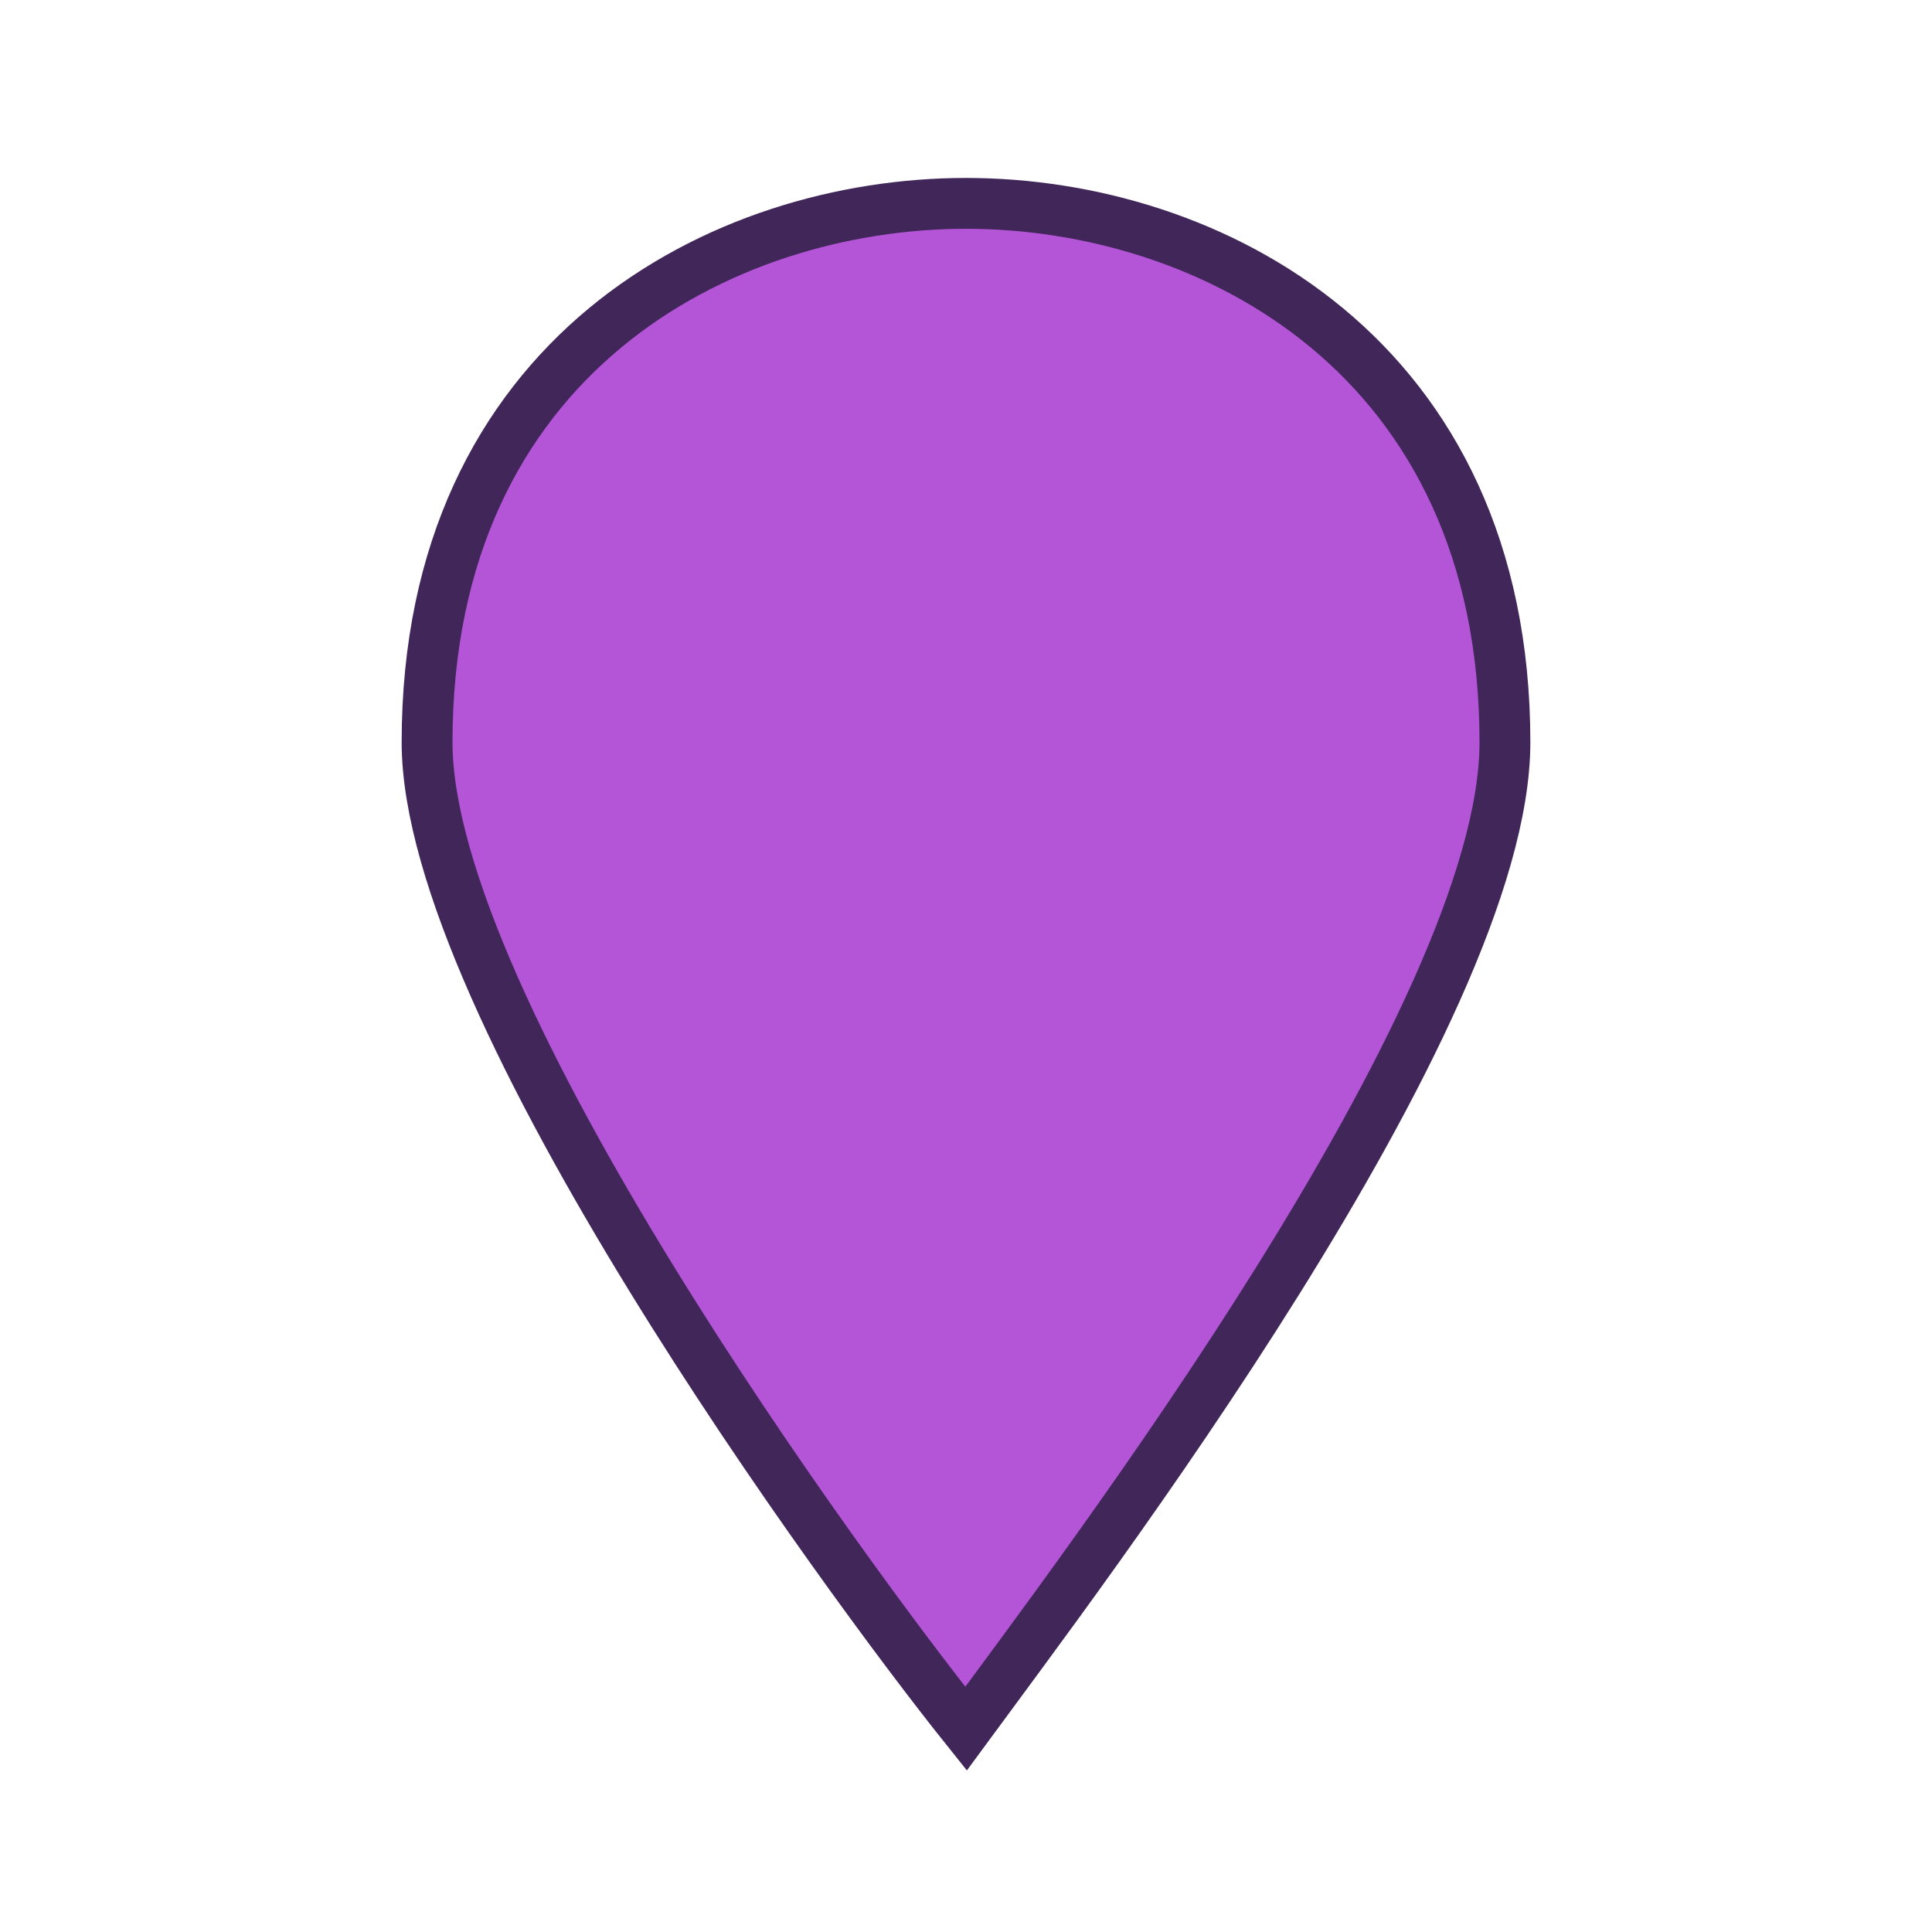
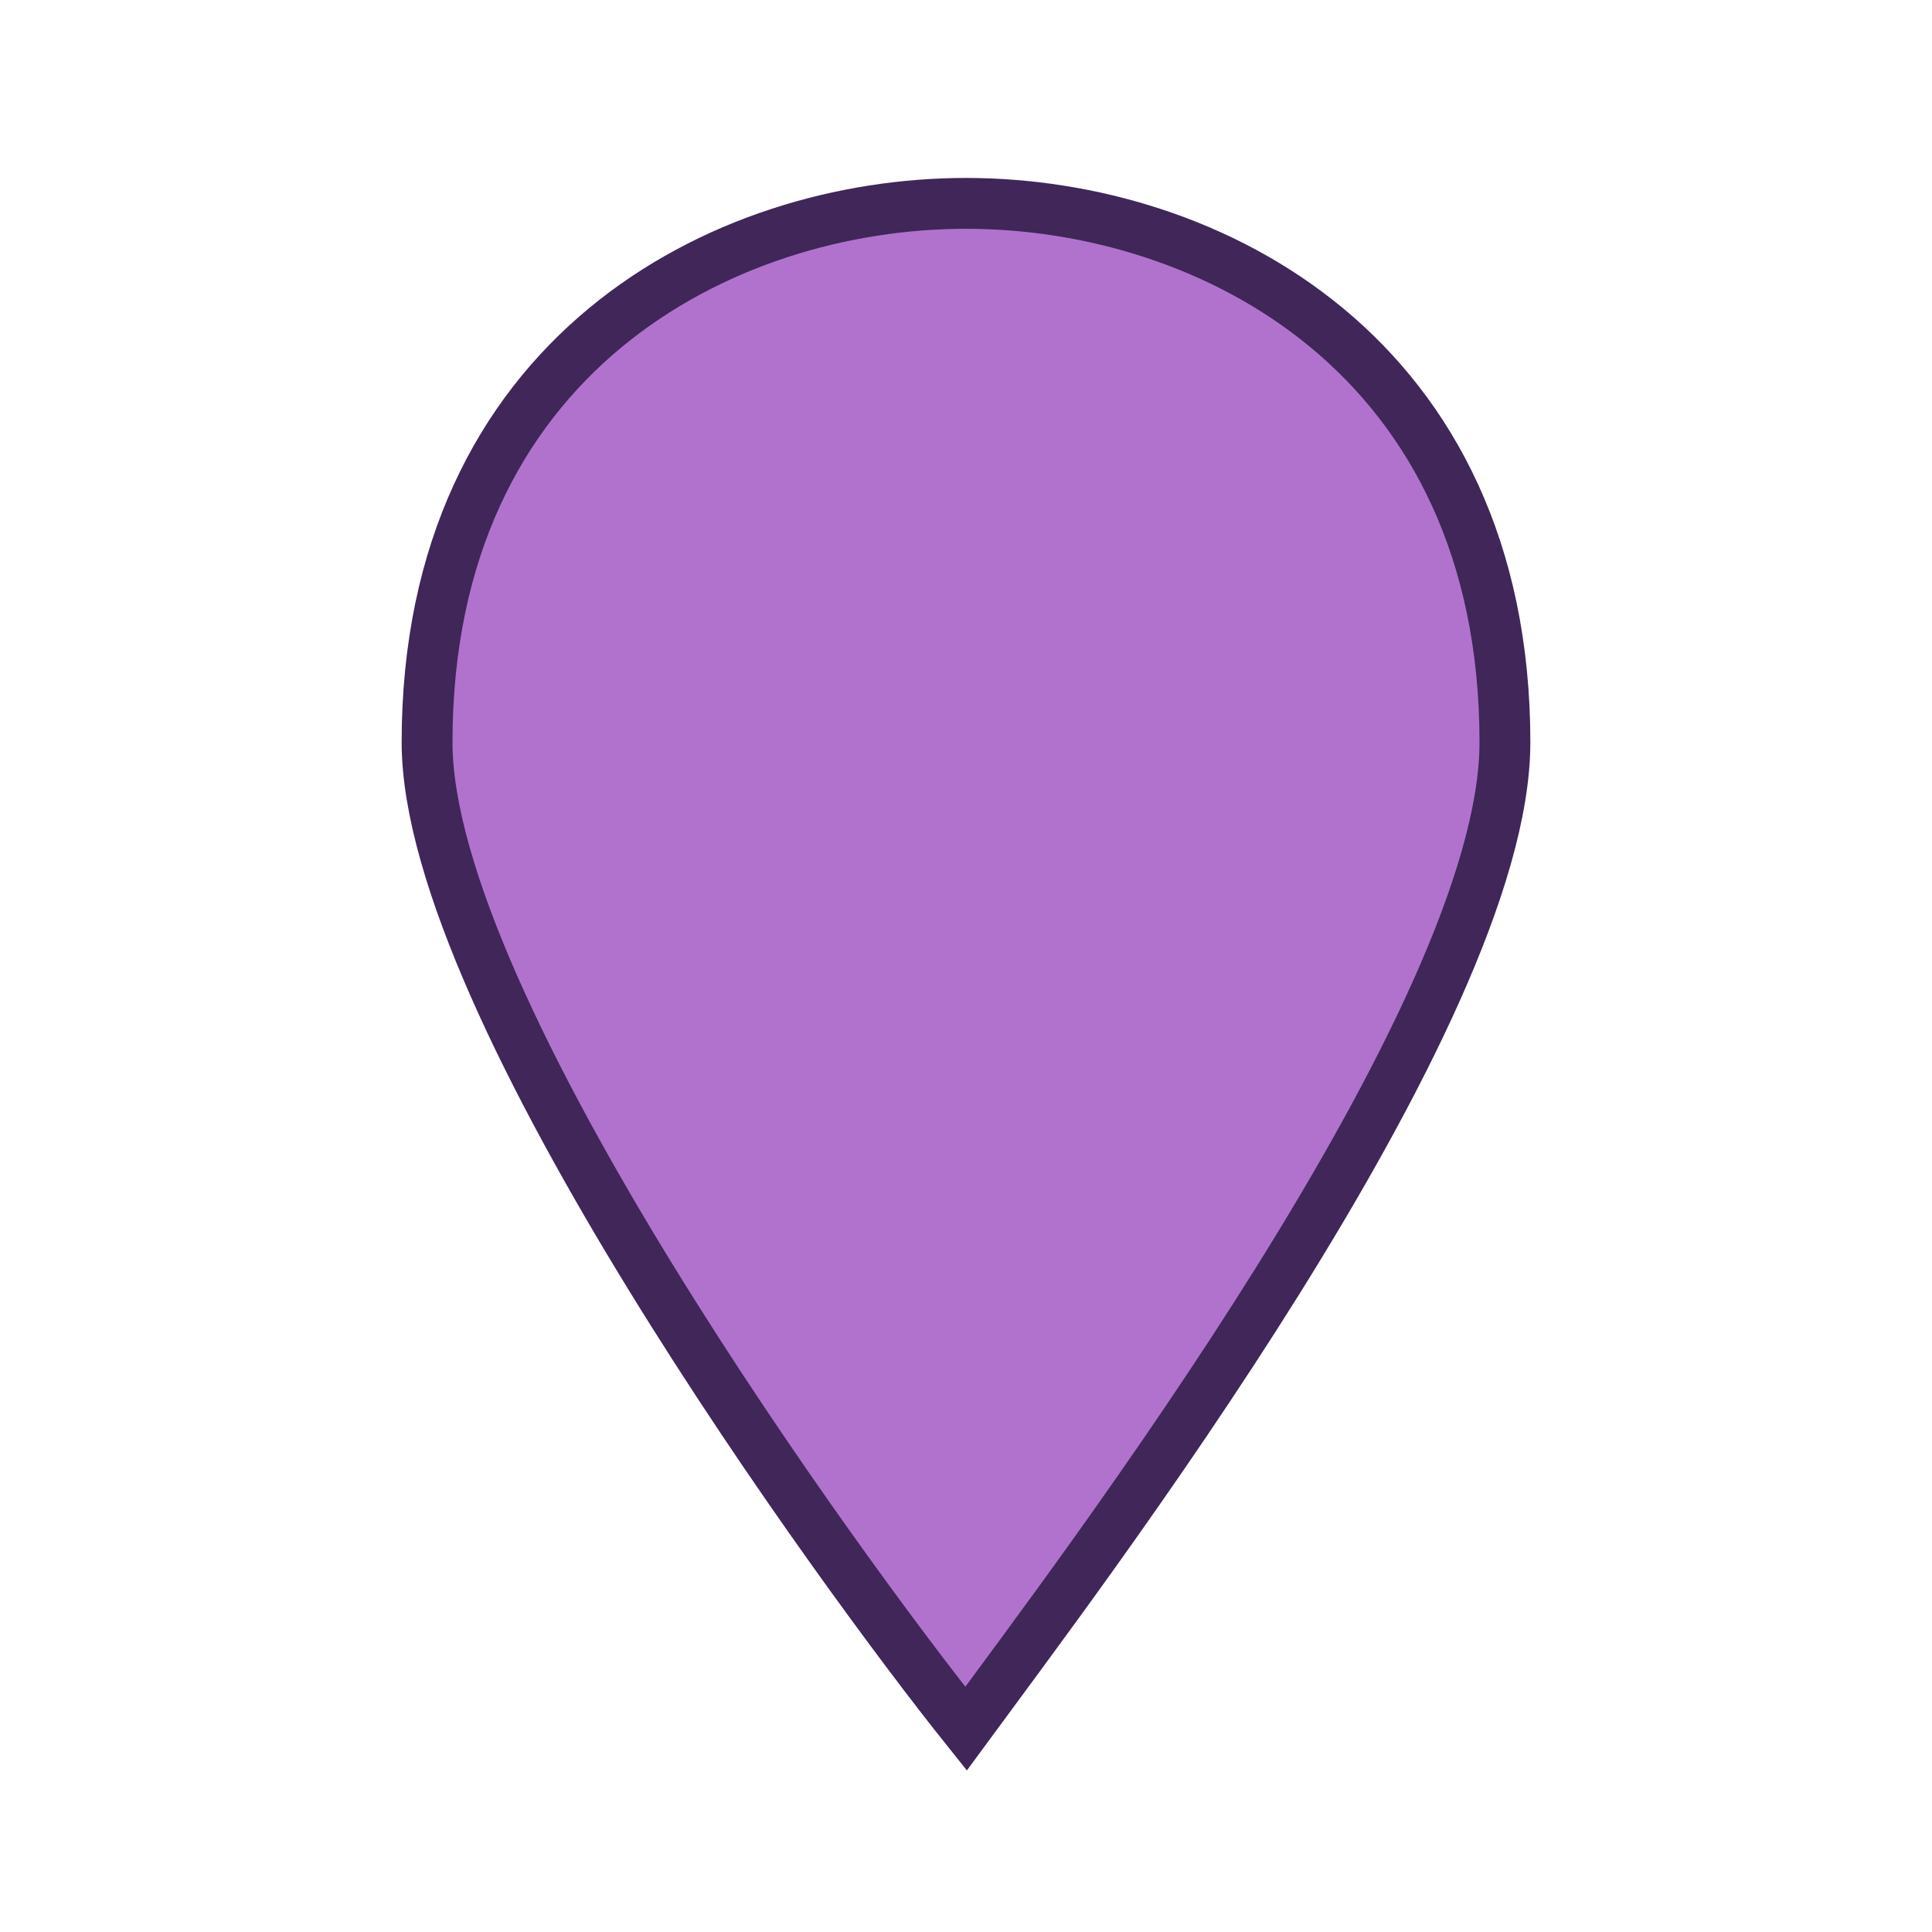
<svg xmlns="http://www.w3.org/2000/svg" version="1.1" id="Layer_1" x="0px" y="0px" viewBox="0 0 19 19" style="enable-background:new 0 0 19 19;" xml:space="preserve">
  <style type="text/css">
	.st0{fill:none;}
- 	.st1{fill:#B455D8;stroke:#402659;stroke-width:0.5;stroke-miterlimit:10;}
+ 	.st1{fill:#B172CE;stroke:#402659;stroke-width:0.5;stroke-miterlimit:10;}
</style>
  <rect class="st0" width="19" height="19" />
  <path class="st1" d="M9.5,2C7.1,2,4.2,3.5,4.2,7.3c0,2.6,4.1,8.2,5.3,9.7c1.1-1.5,5.3-7,5.3-9.7C14.8,3.5,11.9,2,9.5,2z" />
</svg>
